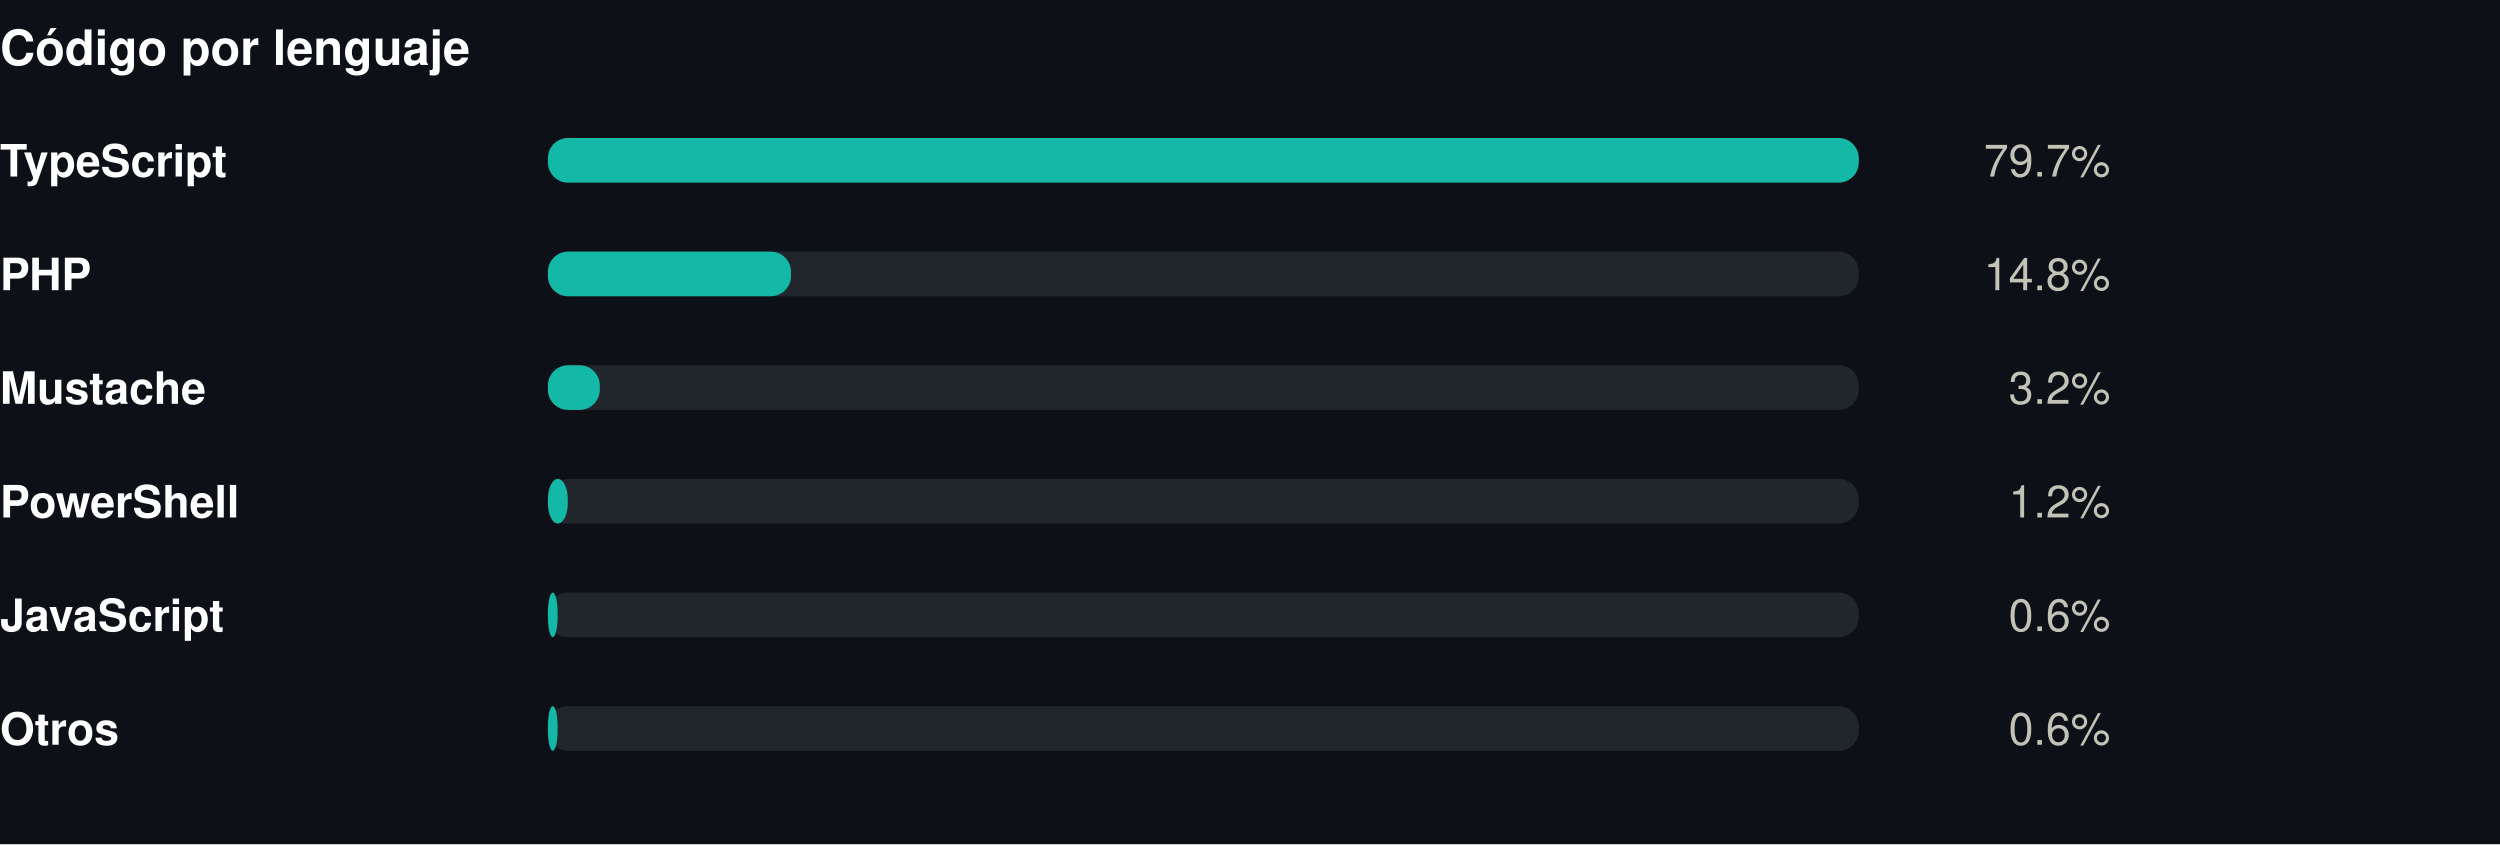
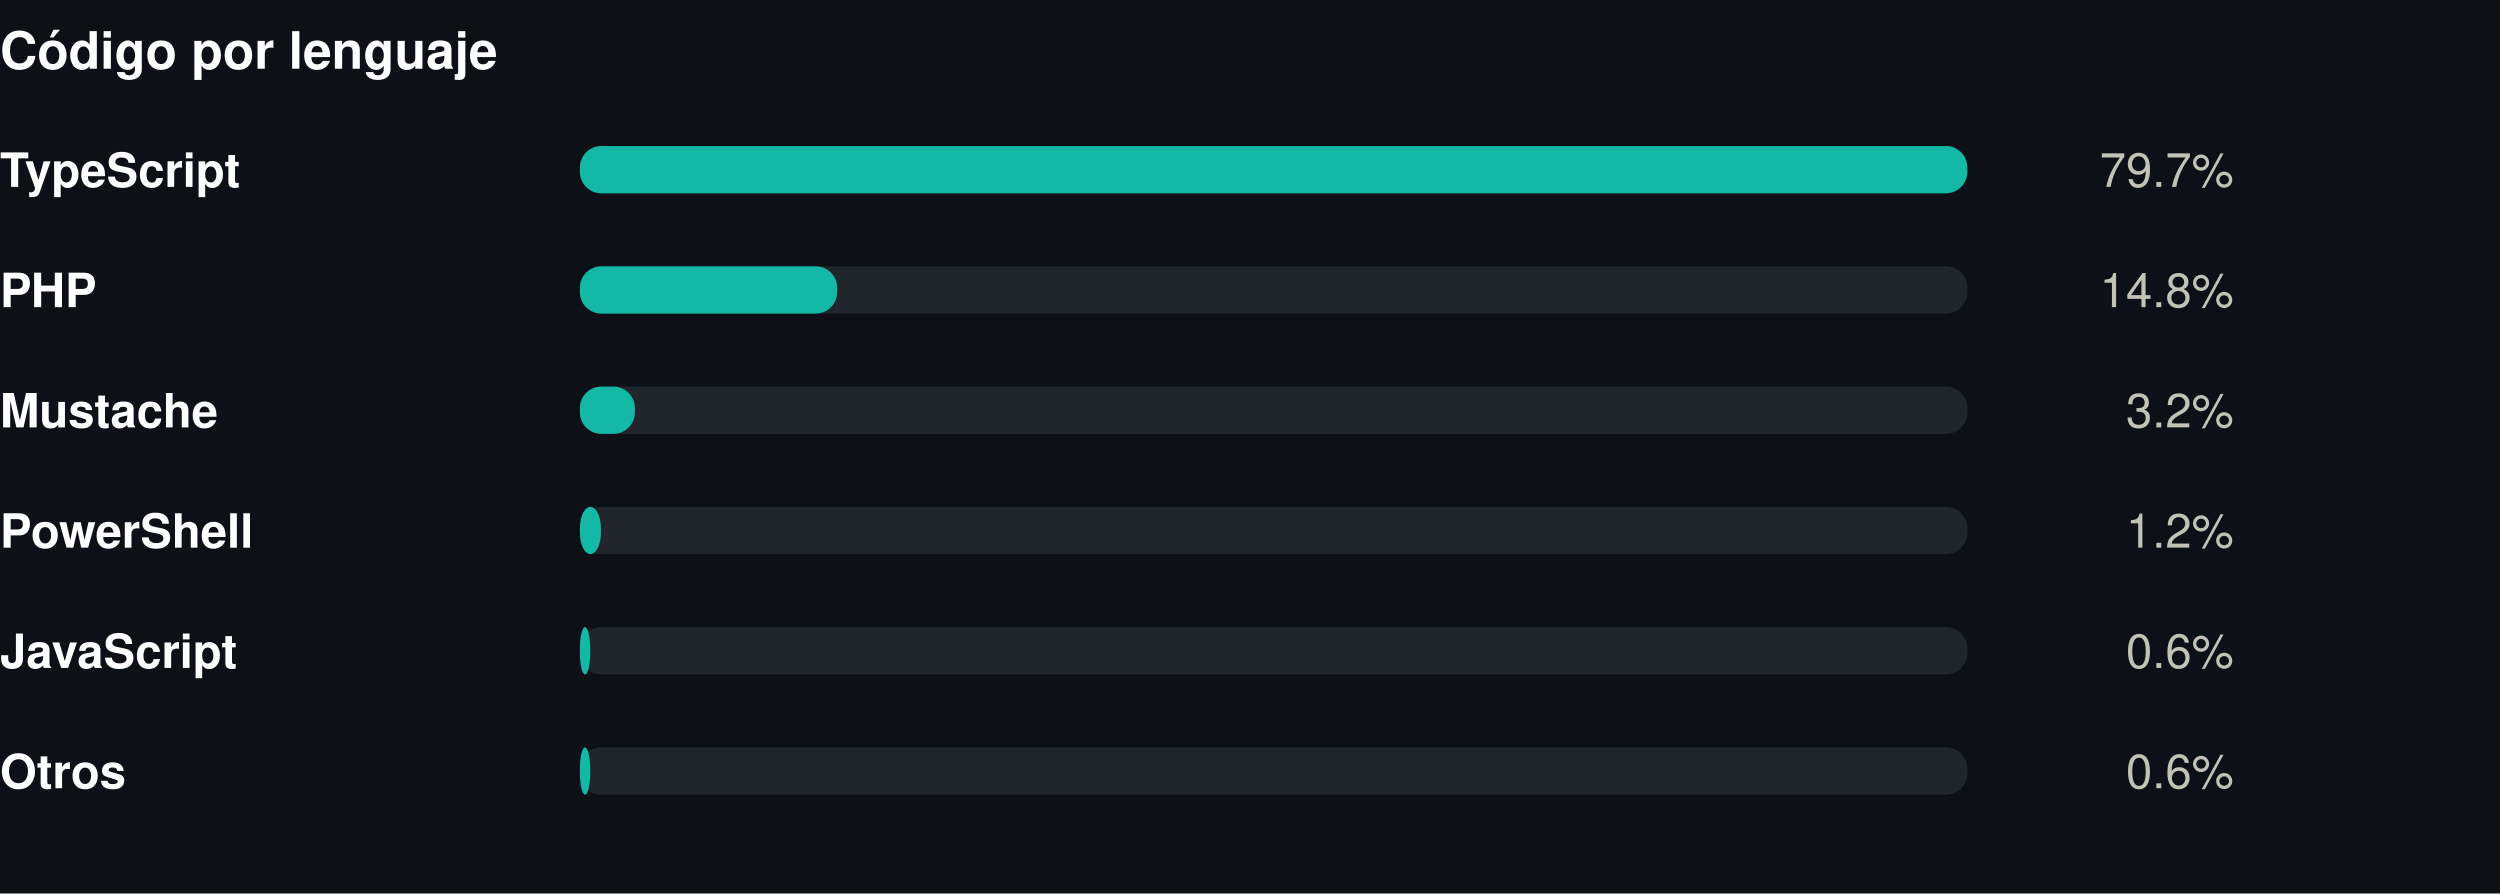
- <svg xmlns="http://www.w3.org/2000/svg" width="616" height="208" viewBox="0 0 616 208" role="img">
-   <rect width="616" height="208" fill="#0d1117" />
+ <svg xmlns="http://www.w3.org/2000/svg" width="582" height="208" viewBox="0 0 582 208" role="img">
+   <rect width="582" height="208" fill="#0d1117" />
  <g transform="translate(0,0)">
    <text x="0" y="16" font-family="-apple-system,BlinkMacSystemFont,'Segoe UI',Helvetica,Arial,sans-serif" font-size="12" font-weight="700" fill="#ffffff" text-anchor="start">Código por lenguaje</text>
    <text x="0" y="43.5" font-family="-apple-system,BlinkMacSystemFont,'Segoe UI',Helvetica,Arial,sans-serif" font-size="11" font-weight="600" fill="#ffffff" text-anchor="start">TypeScript</text>
    <rect x="135" y="34" width="323" height="11" rx="5" fill="#21262d" />
    <rect x="135" y="34" width="323.0" height="11" rx="5" fill="#14b8a6" />
    <text x="520" y="43.5" font-family="-apple-system,BlinkMacSystemFont,'Segoe UI',Helvetica,Arial,sans-serif" font-size="11" font-weight="400" fill="#c3c2b7" text-anchor="end">79.7%</text>
    <text x="0" y="71.5" font-family="-apple-system,BlinkMacSystemFont,'Segoe UI',Helvetica,Arial,sans-serif" font-size="11" font-weight="600" fill="#ffffff" text-anchor="start">PHP</text>
    <rect x="135" y="62" width="323" height="11" rx="5" fill="#21262d" />
    <rect x="135" y="62" width="59.9" height="11" rx="5" fill="#14b8a6" />
    <text x="520" y="71.5" font-family="-apple-system,BlinkMacSystemFont,'Segoe UI',Helvetica,Arial,sans-serif" font-size="11" font-weight="400" fill="#c3c2b7" text-anchor="end">14.8%</text>
    <text x="0" y="99.5" font-family="-apple-system,BlinkMacSystemFont,'Segoe UI',Helvetica,Arial,sans-serif" font-size="11" font-weight="600" fill="#ffffff" text-anchor="start">Mustache</text>
    <rect x="135" y="90" width="323" height="11" rx="5" fill="#21262d" />
    <rect x="135" y="90" width="12.8" height="11" rx="5" fill="#14b8a6" />
    <text x="520" y="99.5" font-family="-apple-system,BlinkMacSystemFont,'Segoe UI',Helvetica,Arial,sans-serif" font-size="11" font-weight="400" fill="#c3c2b7" text-anchor="end">3.2%</text>
    <text x="0" y="127.5" font-family="-apple-system,BlinkMacSystemFont,'Segoe UI',Helvetica,Arial,sans-serif" font-size="11" font-weight="600" fill="#ffffff" text-anchor="start">PowerShell</text>
    <rect x="135" y="118" width="323" height="11" rx="5" fill="#21262d" />
    <rect x="135" y="118" width="4.9" height="11" rx="5" fill="#14b8a6" />
    <text x="520" y="127.5" font-family="-apple-system,BlinkMacSystemFont,'Segoe UI',Helvetica,Arial,sans-serif" font-size="11" font-weight="400" fill="#c3c2b7" text-anchor="end">1.2%</text>
    <text x="0" y="155.5" font-family="-apple-system,BlinkMacSystemFont,'Segoe UI',Helvetica,Arial,sans-serif" font-size="11" font-weight="600" fill="#ffffff" text-anchor="start">JavaScript</text>
    <rect x="135" y="146" width="323" height="11" rx="5" fill="#21262d" />
    <rect x="135" y="146" width="2.4" height="11" rx="5" fill="#14b8a6" />
    <text x="520" y="155.5" font-family="-apple-system,BlinkMacSystemFont,'Segoe UI',Helvetica,Arial,sans-serif" font-size="11" font-weight="400" fill="#c3c2b7" text-anchor="end">0.6%</text>
    <text x="0" y="183.5" font-family="-apple-system,BlinkMacSystemFont,'Segoe UI',Helvetica,Arial,sans-serif" font-size="11" font-weight="600" fill="#ffffff" text-anchor="start">Otros</text>
    <rect x="135" y="174" width="323" height="11" rx="5" fill="#21262d" />
    <rect x="135" y="174" width="2.4" height="11" rx="5" fill="#14b8a6" />
    <text x="520" y="183.5" font-family="-apple-system,BlinkMacSystemFont,'Segoe UI',Helvetica,Arial,sans-serif" font-size="11" font-weight="400" fill="#c3c2b7" text-anchor="end">0.6%</text>
  </g>
</svg>
